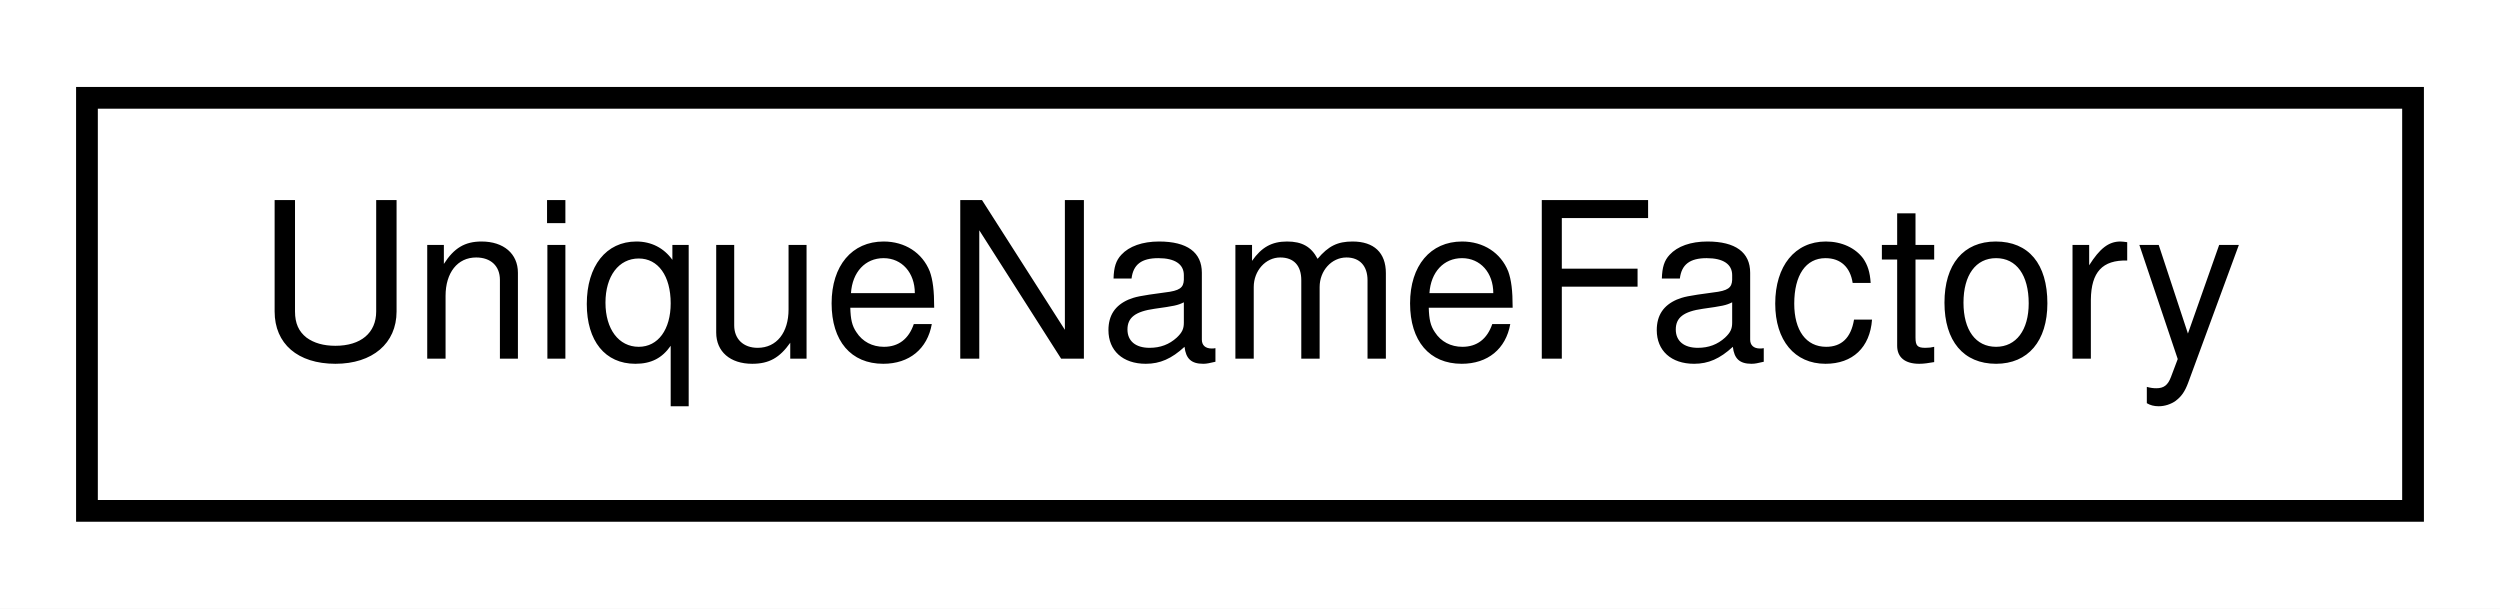
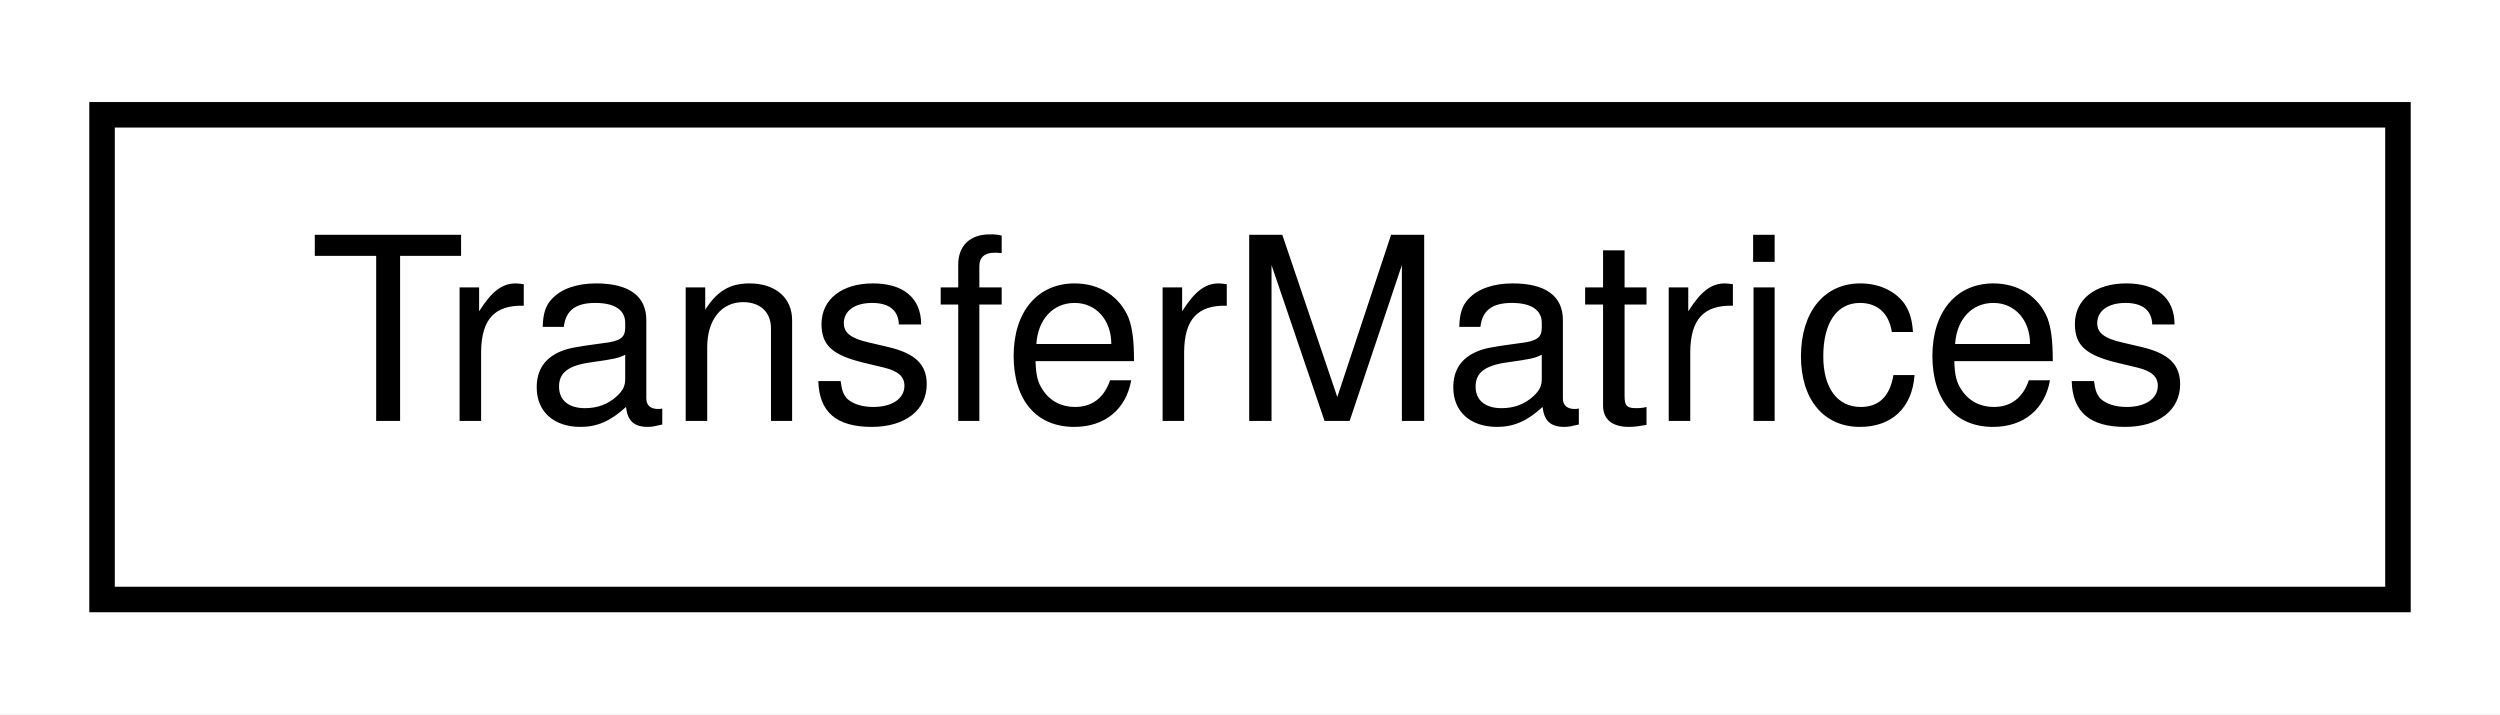
- <svg xmlns="http://www.w3.org/2000/svg" xmlns:xlink="http://www.w3.org/1999/xlink" width="115pt" height="28pt" viewBox="0.00 0.00 115.00 28.00">
+ <svg xmlns="http://www.w3.org/2000/svg" xmlns:xlink="http://www.w3.org/1999/xlink" width="98pt" height="28pt" viewBox="0.00 0.00 98.00 28.00">
  <g id="graph0" class="graph" transform="scale(1 1) rotate(0) translate(4 24)">
-     <polygon fill="white" stroke="transparent" points="-4,4 -4,-24 111,-24 111,4 -4,4" />
+     <polygon fill="white" stroke="transparent" points="-4,4 -4,-24 94,-24 94,4 -4,4" />
    <g id="node1" class="node">
      <g id="a_node1">
-         <a xlink:href="classSignalIntegrity_1_1Lib_1_1SystemDescriptions_1_1UniqueNameFactory_1_1UniqueNameFactory.xhtml" target="_top" xlink:title="UniqueNameFactory.py.">
-           <polygon fill="white" stroke="black" points="0,-0.5 0,-19.5 107,-19.5 107,-0.5 0,-0.5" />
-           <text text-anchor="middle" x="53.5" y="-7.5" font-family="Helvetica,sans-Serif" font-size="10.00">UniqueNameFactory</text>
+         <a xlink:href="classSignalIntegrity_1_1Lib_1_1FrequencyDomain_1_1TransferMatrices_1_1TransferMatrices.xhtml" target="_top" xlink:title="Class that is used for processing waveforms in simulation.">
+           <polygon fill="white" stroke="black" points="0,-0.5 0,-19.5 90,-19.5 90,-0.5 0,-0.5" />
+           <text text-anchor="middle" x="45" y="-7.5" font-family="Helvetica,sans-Serif" font-size="10.00">TransferMatrices</text>
        </a>
      </g>
    </g>
  </g>
</svg>
